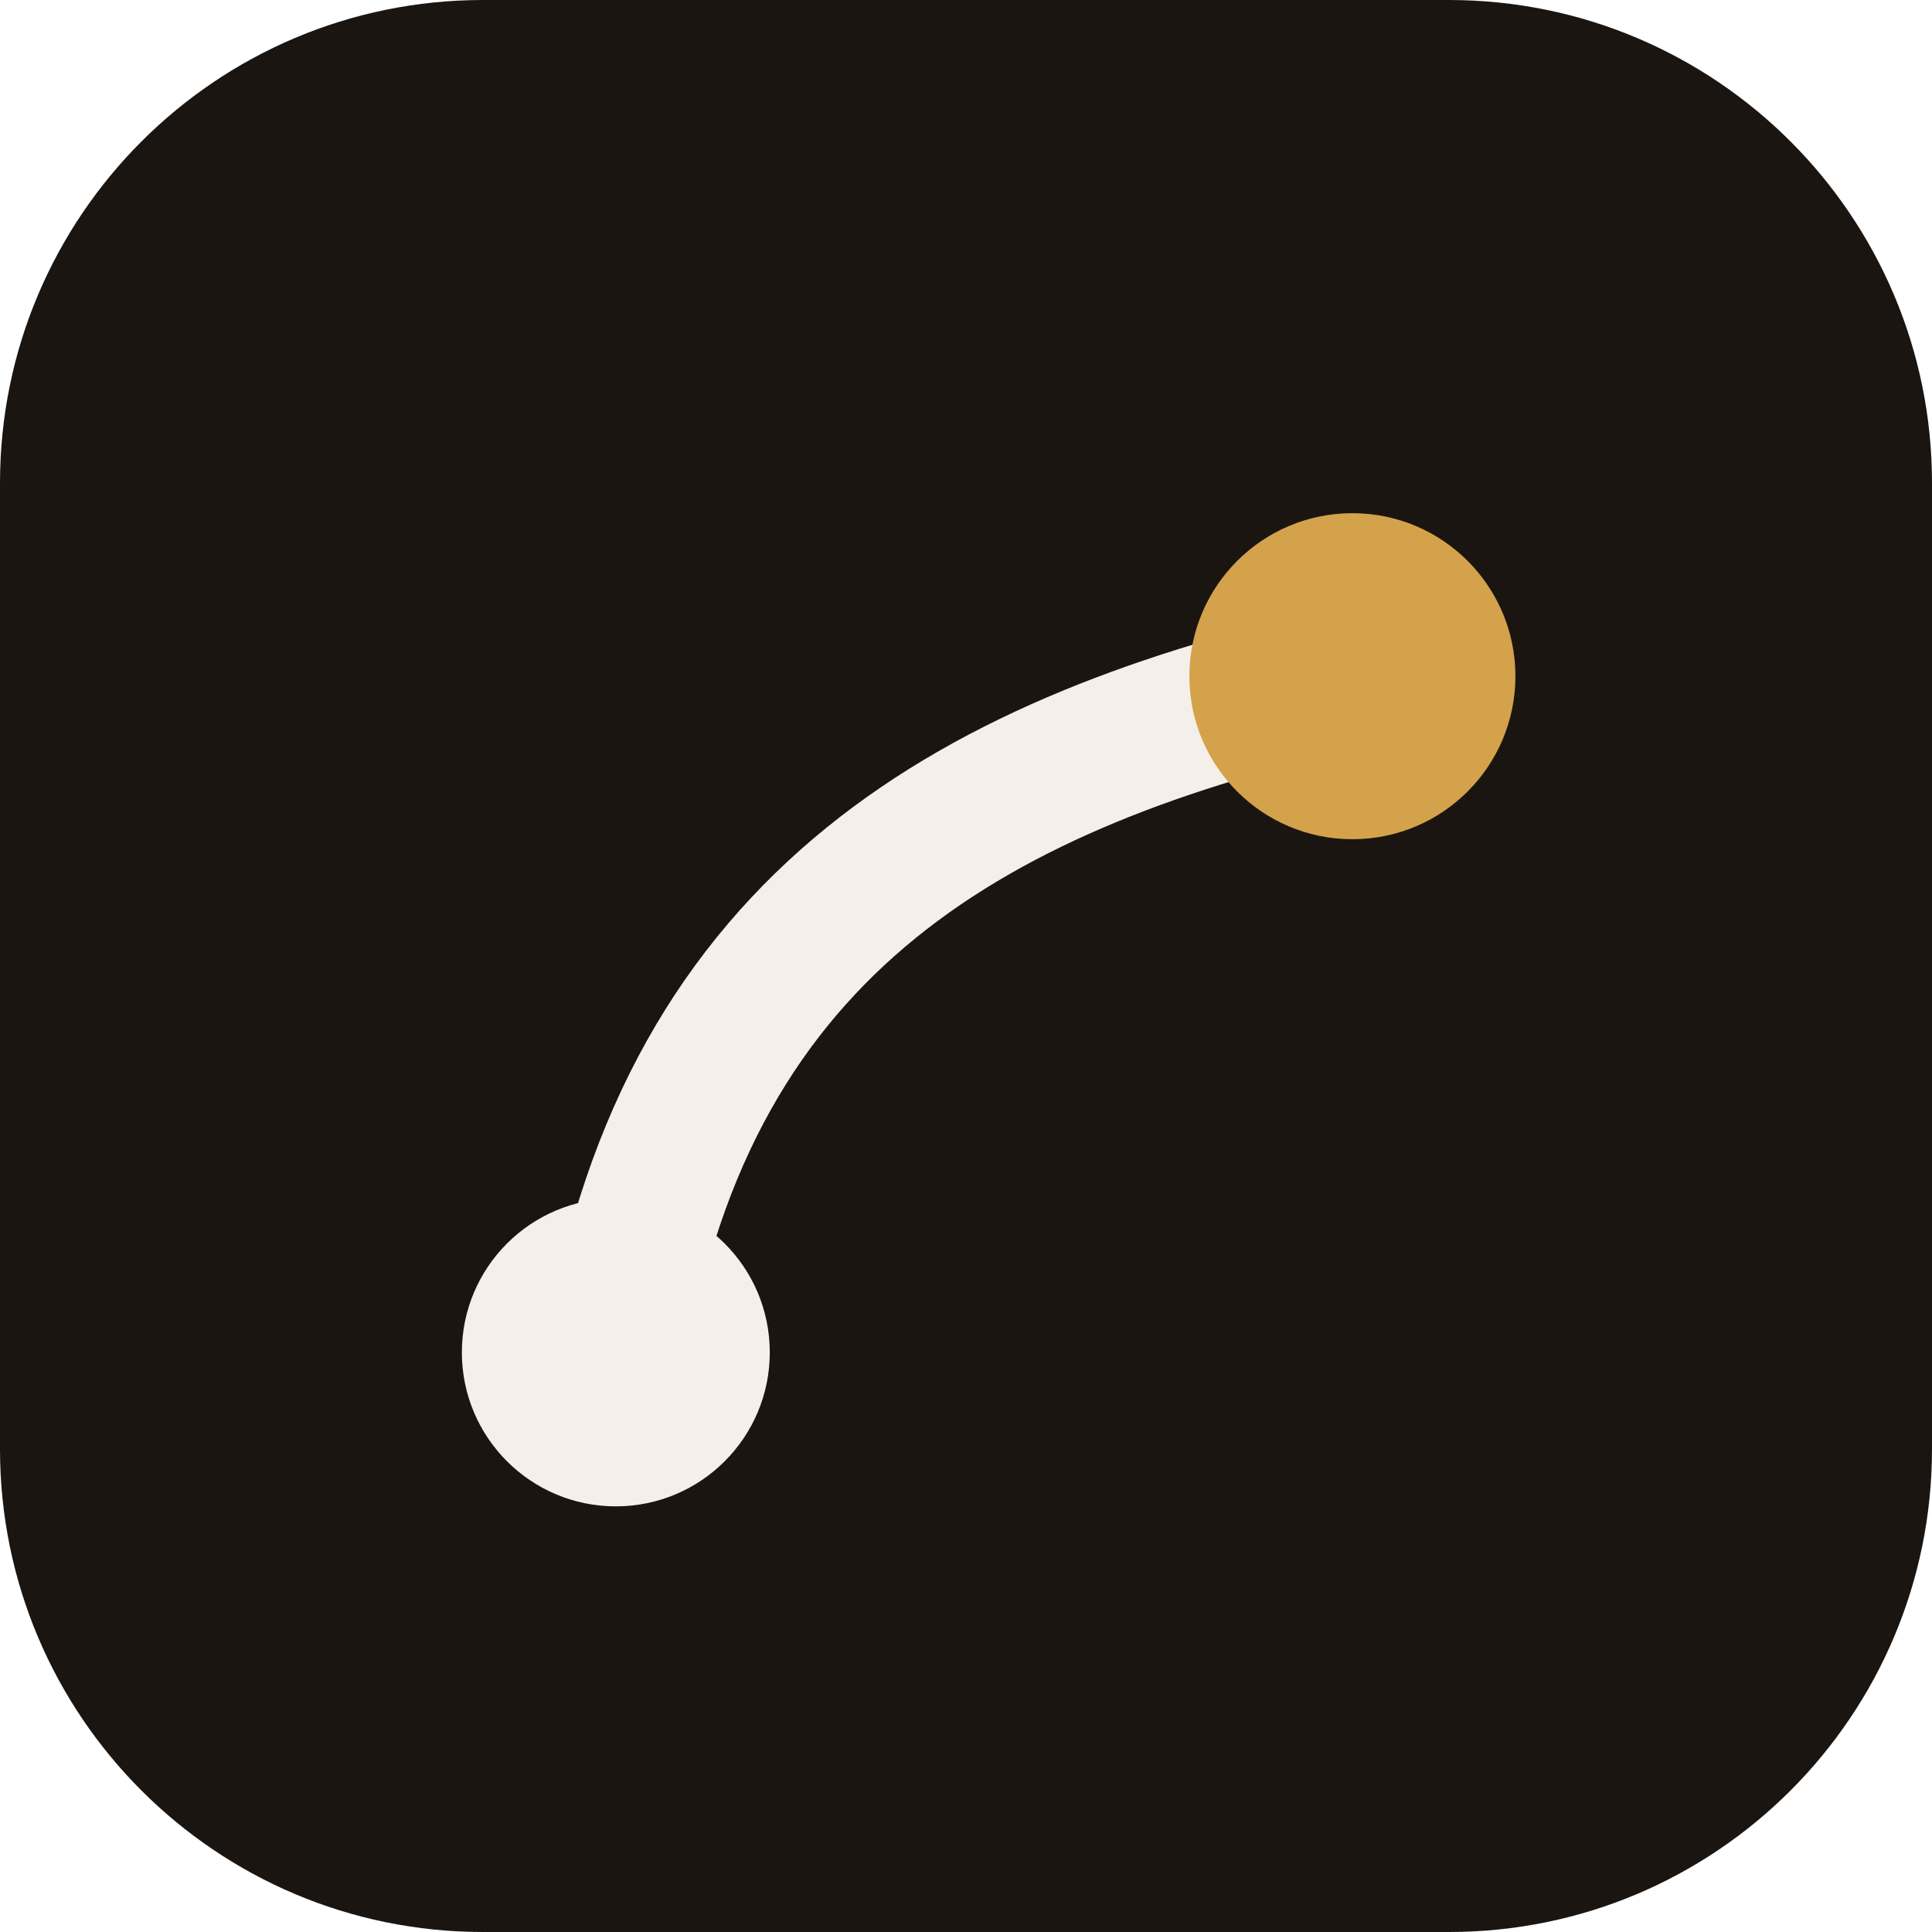
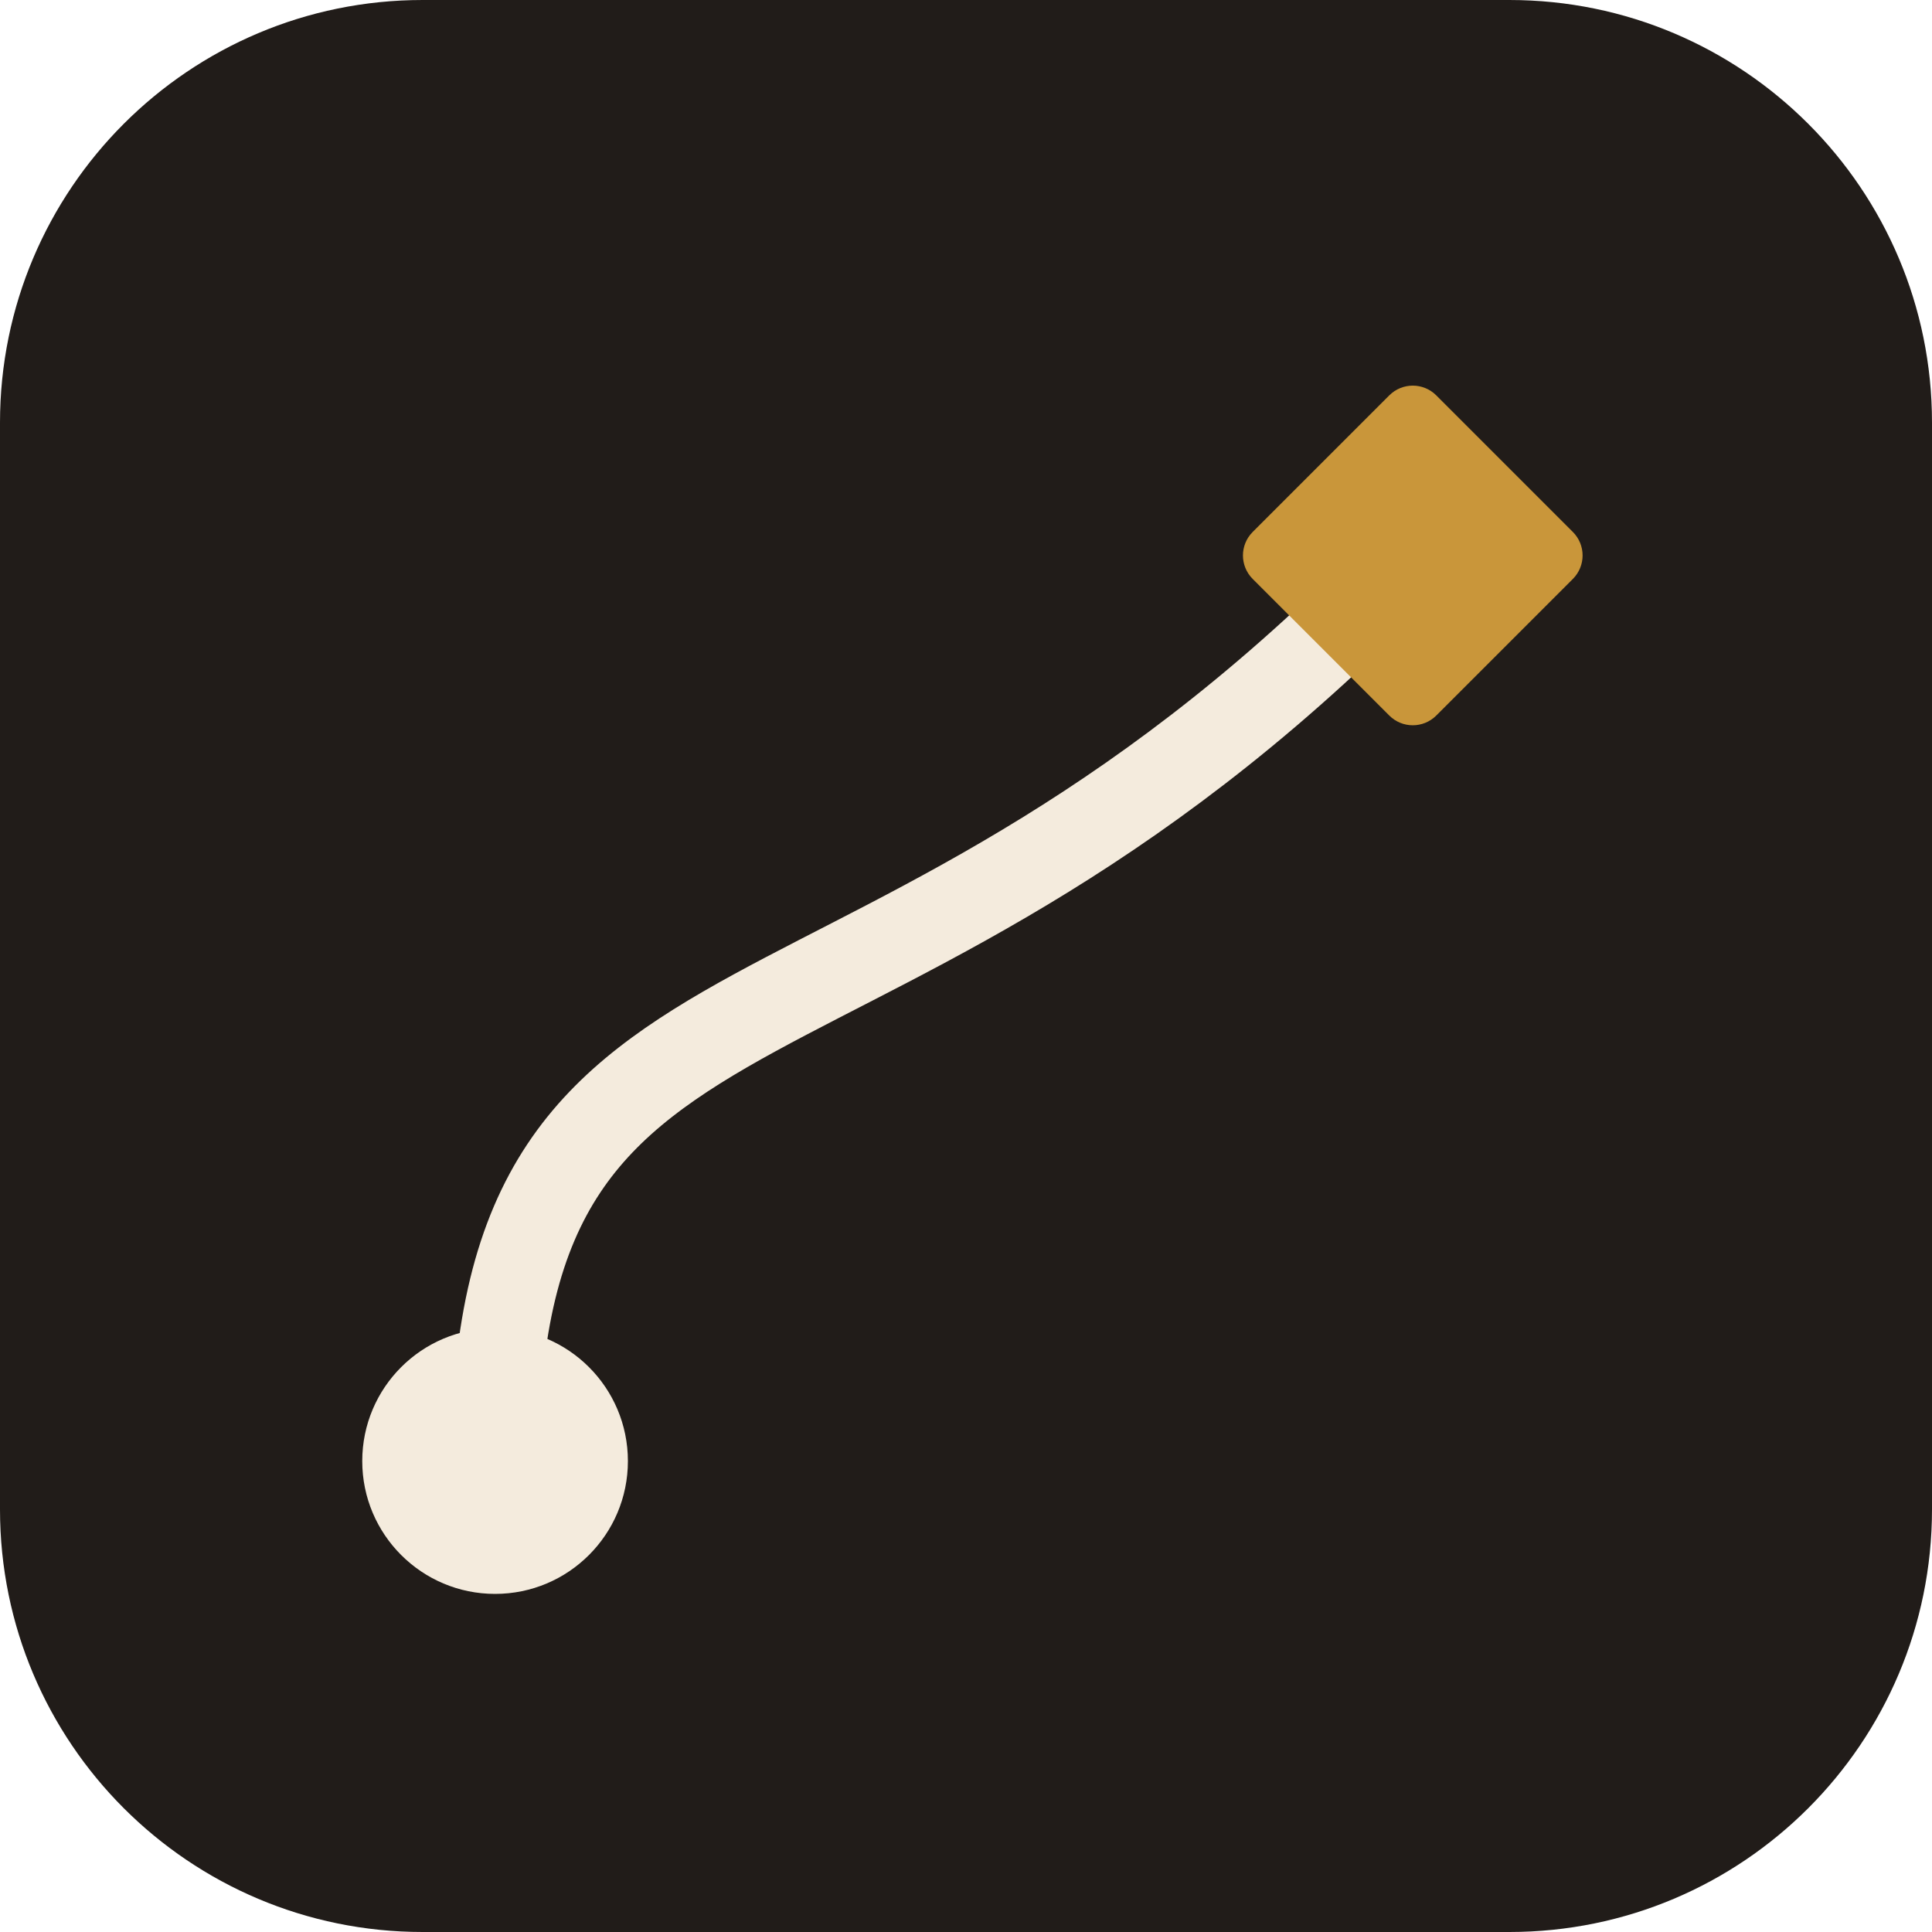
<svg xmlns="http://www.w3.org/2000/svg" viewBox="0 0 32 32">
-   <rect width="32" height="32" rx="8" fill="#1B1512" />
-   <path d="M10.2 22.4C11.4 15.2 16.2 12.6 22.4 11.2" fill="none" stroke="#F4EFE8" stroke-width="2.35" stroke-linecap="round" />
-   <circle cx="10.2" cy="22.4" r="2.55" fill="#F4EFE8" />
-   <circle cx="22.4" cy="11.2" r="2.7" fill="#D4A24A" />
+   <rect width="32" height="32" rx="7" fill="#211C19" />
+   <path d="M8.2 24.2C8.2 15.2 14.6 18.4 23.4 9.2" fill="none" stroke="#F4EBDD" stroke-width="1.45" stroke-linecap="round" />
+   <circle cx="8.2" cy="24.2" r="2.2" fill="#F4EBDD" />
+   <rect x="21.25" y="7.05" width="4.3" height="4.3" rx="0.55" transform="rotate(45 23.4 9.2)" fill="#C9963A" />
</svg>
